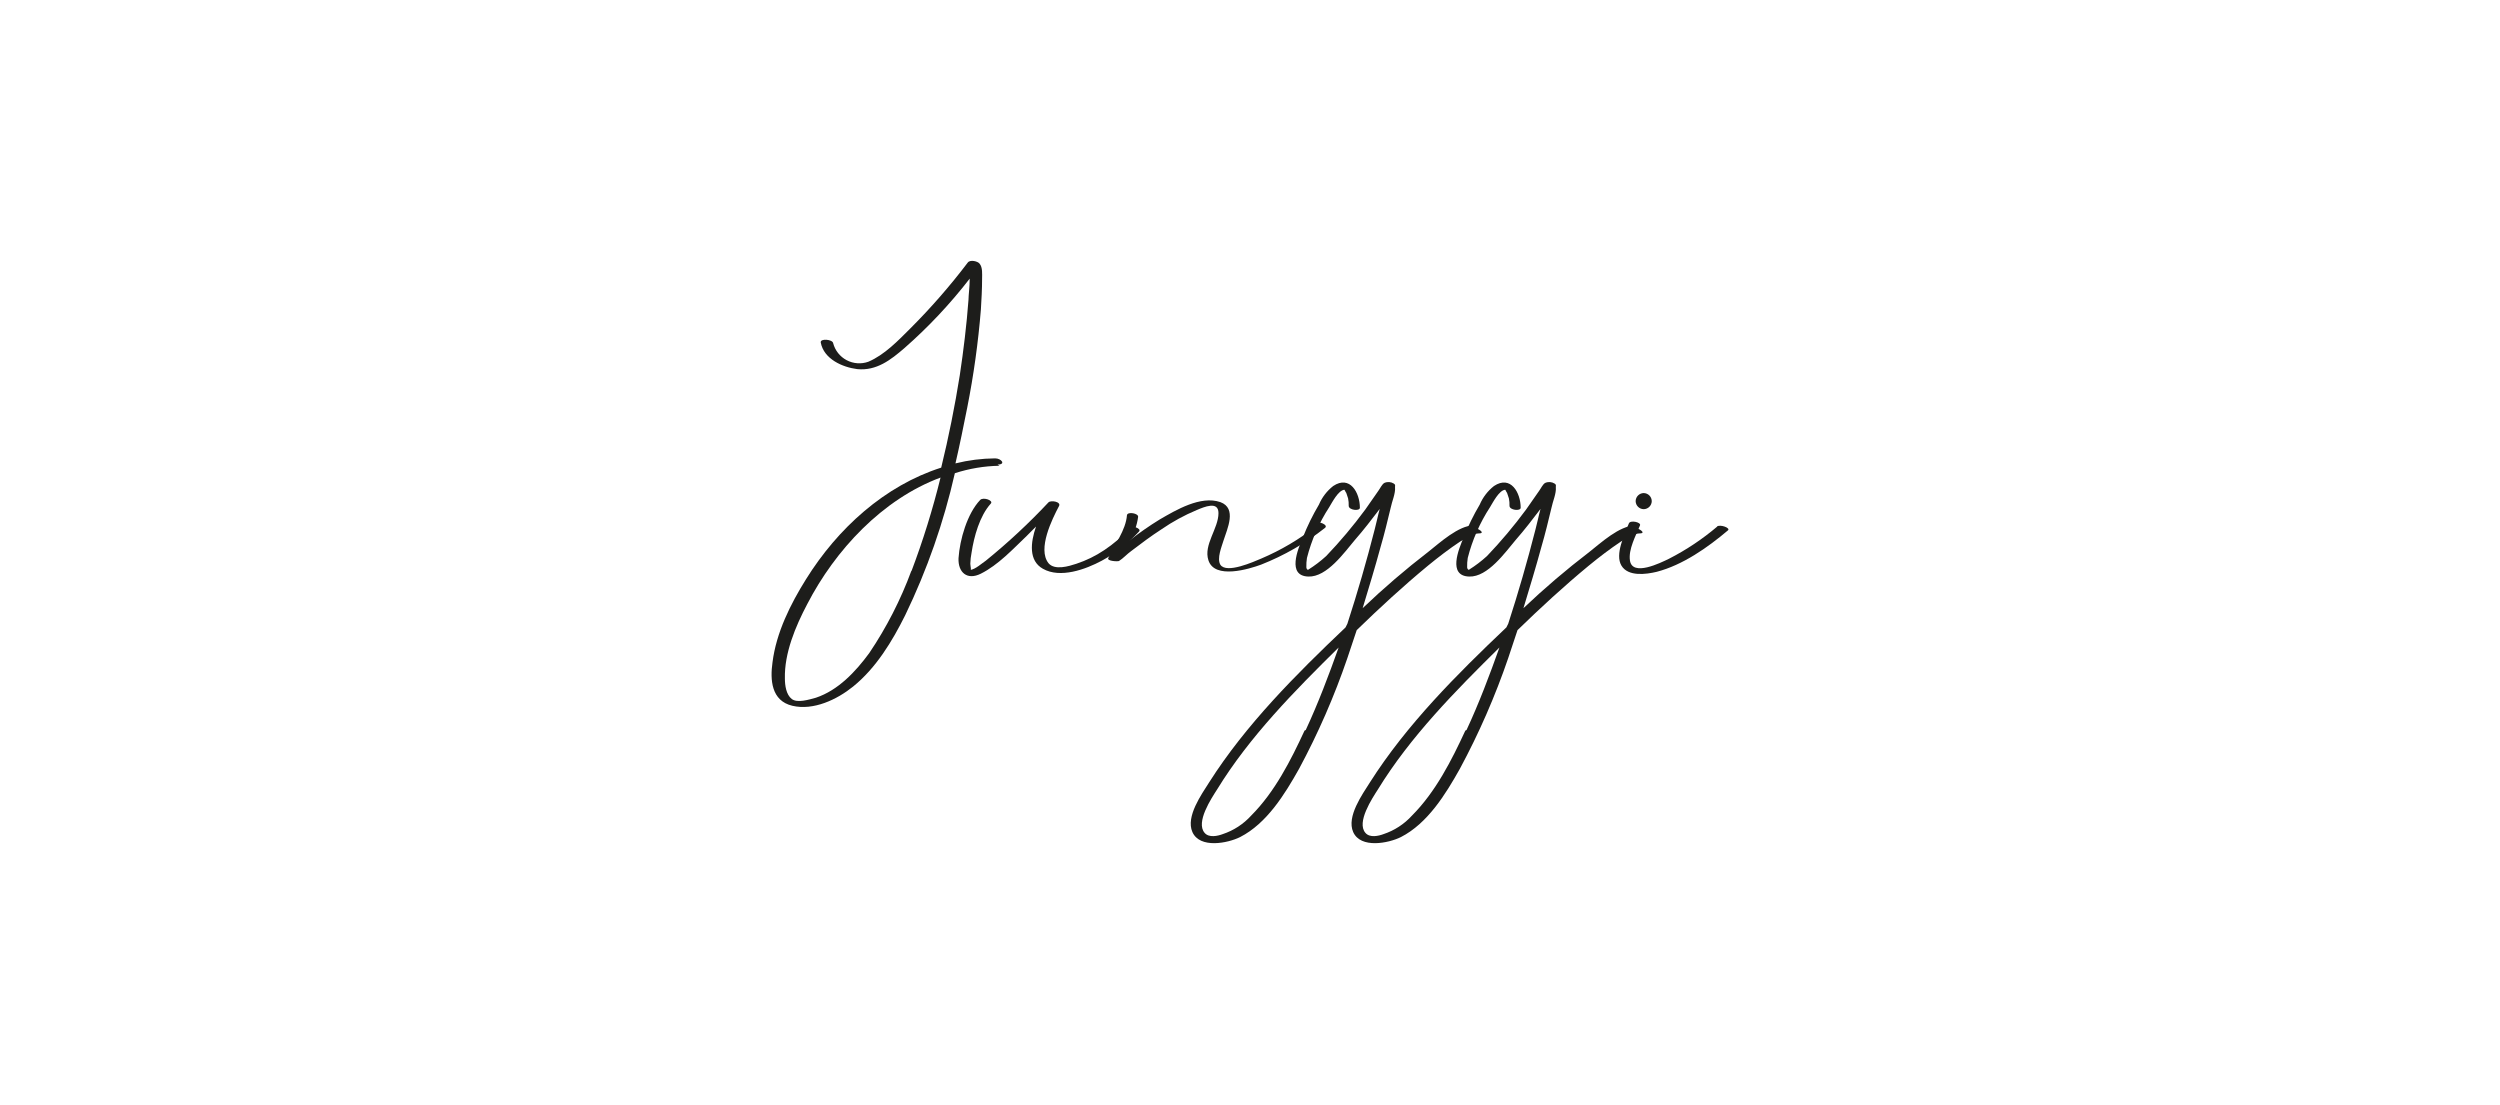
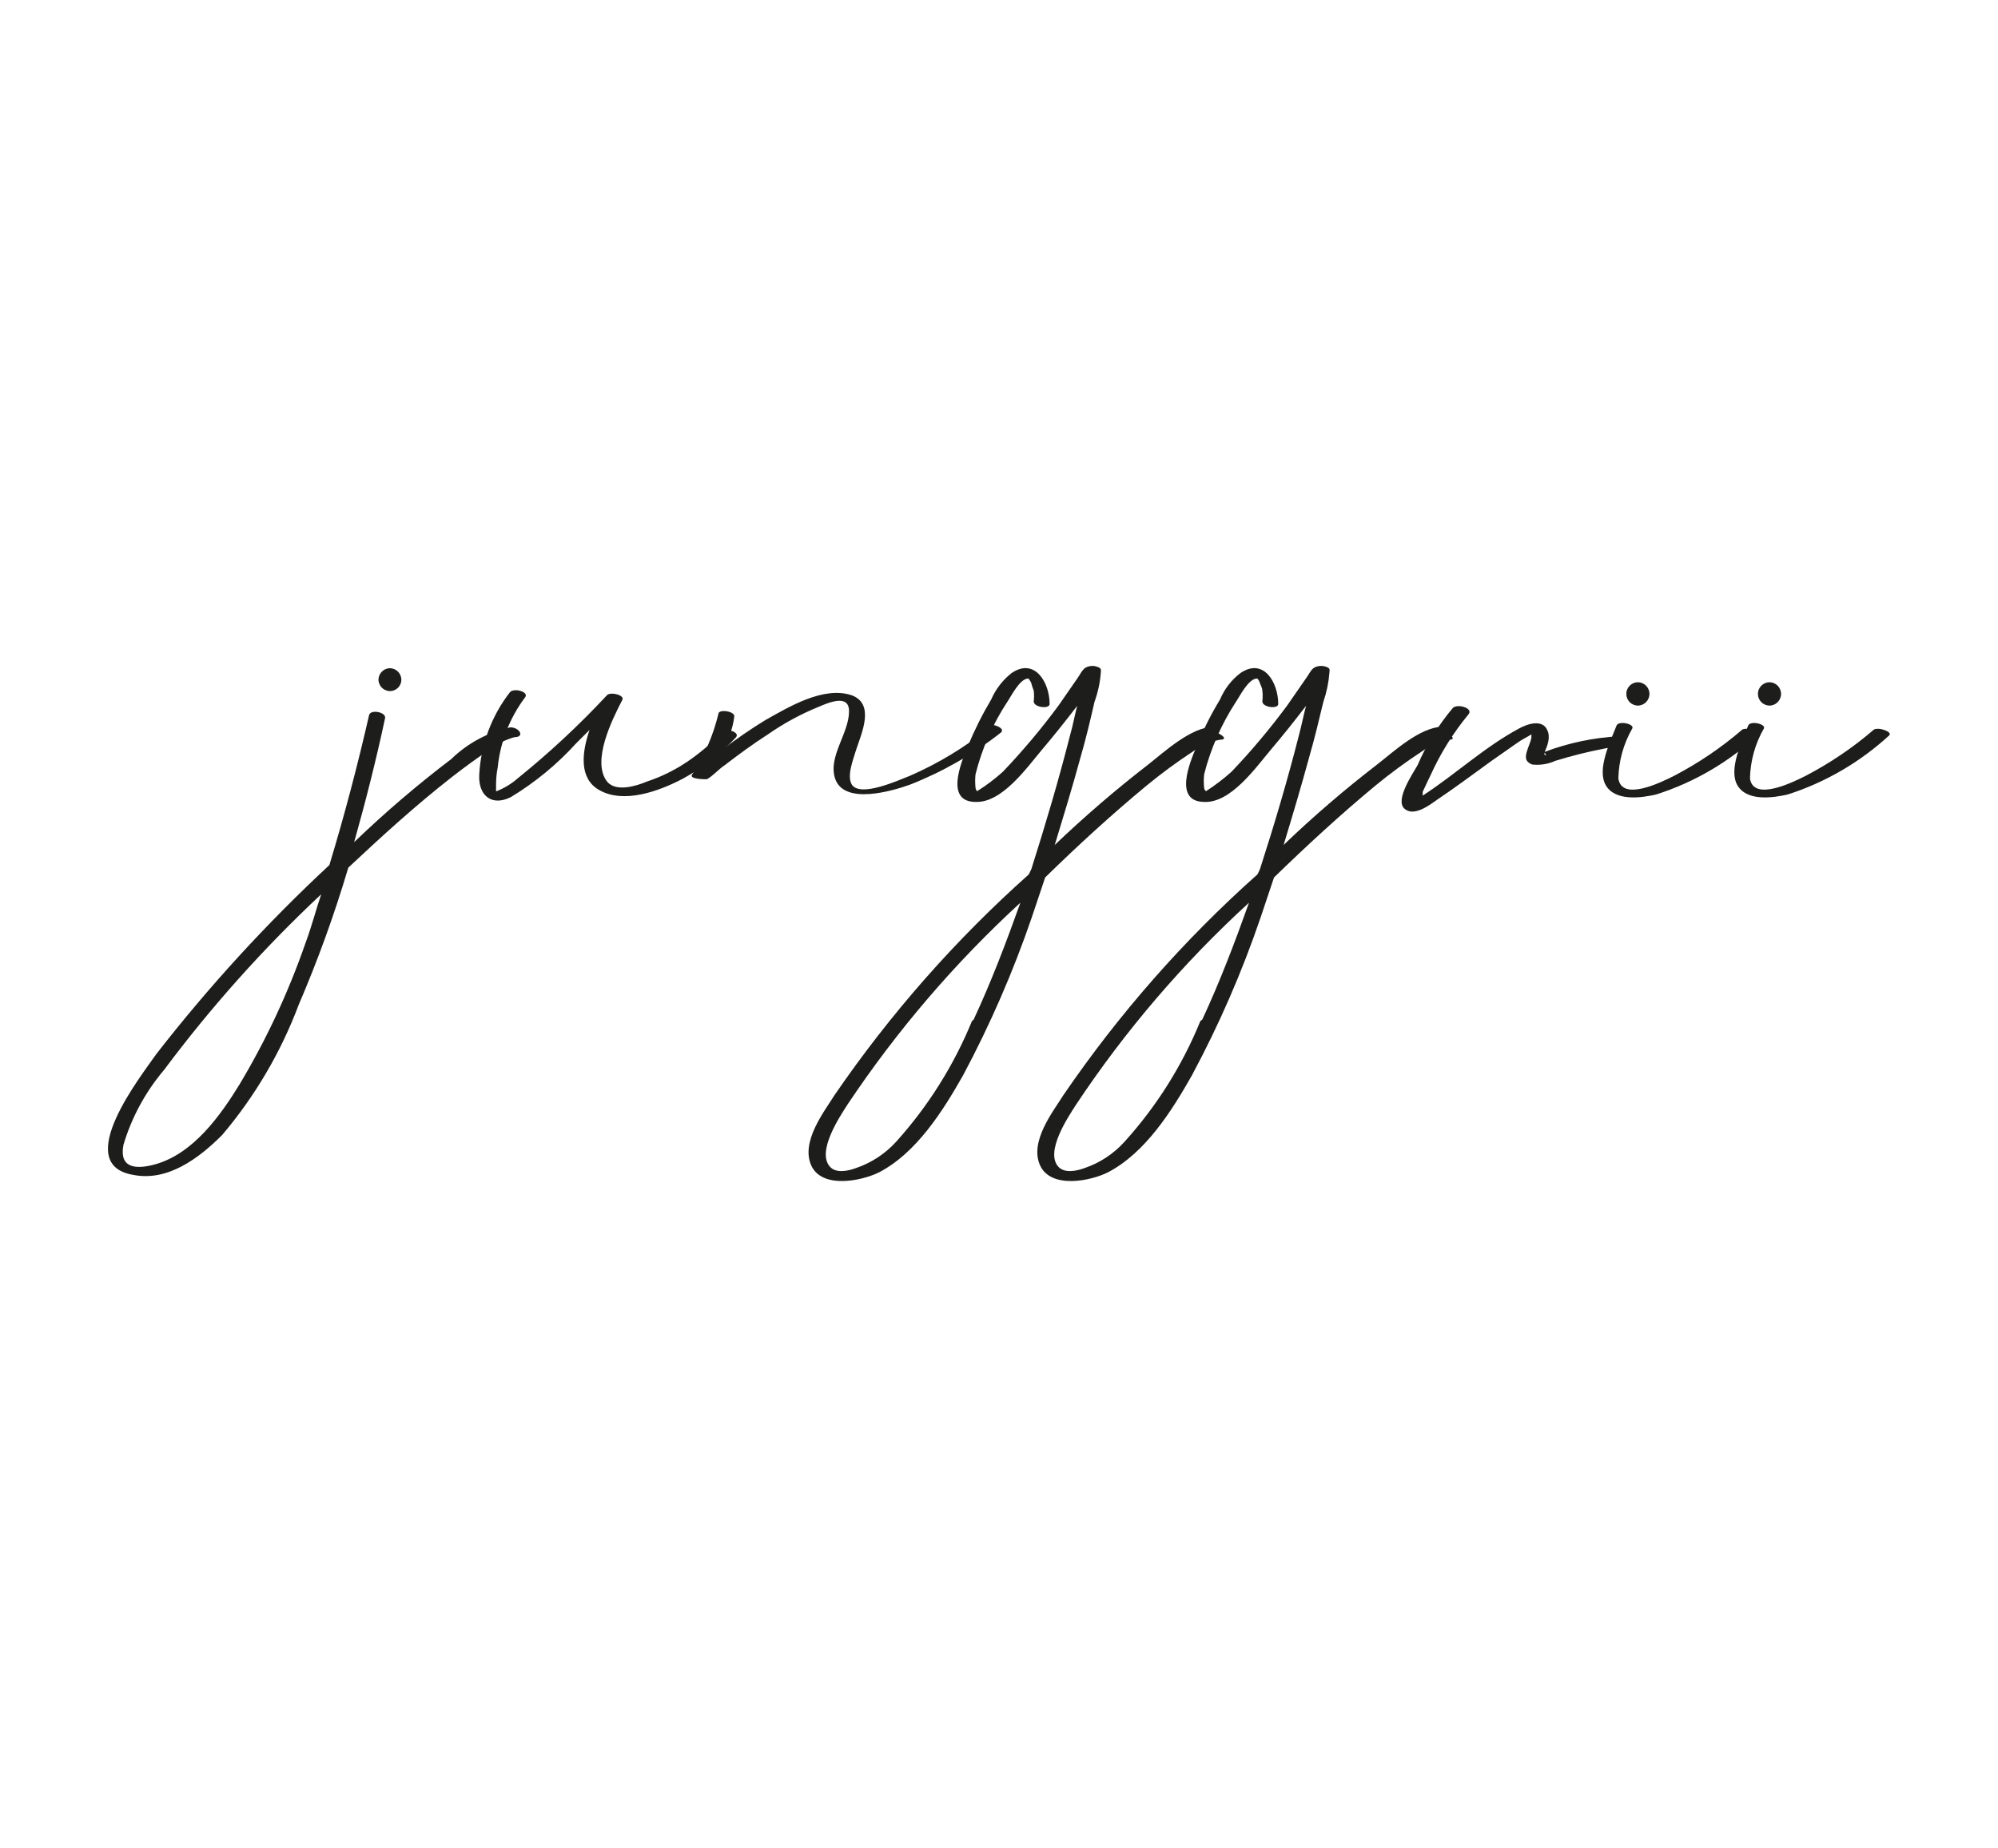
- <svg xmlns="http://www.w3.org/2000/svg" id="Layer_1" data-name="Layer 1" viewBox="0 0 496.44 219.26">
+ <svg xmlns="http://www.w3.org/2000/svg" id="Layer_1" data-name="Layer 1" viewBox="0 0 85.47 79.04">
  <defs>
    <style>.cls-1{fill:#1d1d1b;}.cls-2{fill:none;}</style>
  </defs>
-   <path class="cls-1" d="M-347.13,314.37a30.4,30.4,0,0,0-8.86,1.48,131.51,131.51,0,0,1-9.86,28.2c-2.58,5.18-5.78,10.47-10.34,14.16-3.2,2.59-7.88,4.81-12.07,3.82s-4.43-5.17-3.94-8.62c.74-5.91,3.57-11.57,6.65-16.5,6.28-10.1,15.64-18.59,26.85-22.17,1.47-6,2.71-12.19,3.69-18.34.74-4.93,1.36-10,1.73-15,0-.86.24-2.58.24-4.19A98.29,98.29,0,0,1-366,291c-2.71,2.34-5.54,4.55-9.36,4.18-2.95-.37-6.65-2-7.26-5.29-.13-.86,2.34-.62,2.46.12a5.36,5.36,0,0,0,7,3.7c3.2-1.36,5.91-4.19,8.37-6.65A126.37,126.37,0,0,0-353.41,274c.49-.61,2-.24,2.34.25.62.74.49,2.09.49,2.95,0,2.1-.12,4.19-.24,6.16a171.52,171.52,0,0,1-2.71,19.46c-.74,3.69-1.48,7.39-2.34,11.08a34,34,0,0,1,7.88-1c1.23,0,2.22,1.23.49,1.23Zm-17.48,20.94a162.09,162.09,0,0,0,5.78-18.6c-11.57,4.31-20.93,14.41-26.47,25.13-2.34,4.43-4.56,9.73-4.44,14.77,0,1.36.25,3.21,1.36,4.07s3.45.12,4.8-.25c4.43-1.48,7.88-5.17,10.59-8.86a76.54,76.54,0,0,0,8.38-16.38Z" transform="translate(545.6 -221.88)" />
-   <path class="cls-1" d="M-321.52,326.69c.49-.62,2.71.12,2.1.74a28.09,28.09,0,0,1-7.39,5.79c-3.2,1.72-8.25,3.57-11.7,1.6-2.84-1.6-2.47-5.17-1.36-8.38l-1.84,1.85c-2.71,2.59-5.67,5.79-9.12,7.51-2.71,1.36-4.55-.24-4.43-3.08.25-3.69,1.72-8.86,4.31-11.57.62-.62,2.71.12,2.09.74-2.21,2.46-3.32,6.52-3.81,9.73a12.68,12.68,0,0,0-.25,2.21c0,.37.12.74.12,1.11a.12.12,0,0,1-.12.12c1-.12,2.34-1.35,3.08-1.84a124.61,124.61,0,0,0,12.44-11.58c.49-.49,2.58-.12,2.09.74-1.36,2.59-4.31,8.5-2.09,11.33,1.23,1.48,4.06.61,5.54.12a22.79,22.79,0,0,0,5.54-2.71,28.26,28.26,0,0,0,5.05-4.31Z" transform="translate(545.6 -221.88)" />
-   <path class="cls-1" d="M-284.33,325.7c.49-.37,2.58.37,1.85,1A50,50,0,0,1-295.17,334c-2.34.86-9.24,3-10.47-.87-1-3.08,2-6.28,2-9.36,0-2.46-2.83-1.23-4.31-.61a38.54,38.54,0,0,0-7,3.82c-2.09,1.35-4.06,2.83-6,4.31-.86.61-1.6,1.47-2.46,2-.37.12-2.47,0-2.1-.62,1.24-2.71,3.45-5.42,3.7-8.5.12-.74,2.34-.37,2.21.37a11.39,11.39,0,0,1-1.72,4.68,64.39,64.39,0,0,1,6-4.18c3.2-1.85,8.12-4.81,12.06-3.45,3.33,1.23,1.36,5.29.62,7.63-.37,1.23-1.36,3.57-.62,4.81,1.23,1.84,6.65-.62,8.13-1.24a48.15,48.15,0,0,0,10.84-6.4Z" transform="translate(545.6 -221.88)" />
-   <path class="cls-1" d="M-252.93,326.69c.74,0,2.46,1.11,1,1.11-1.11,0-2.58,1-3.69,1.6-2.22,1.48-4.31,3.08-6.41,4.8-4.92,4.06-9.6,8.38-14.16,12.81-.61,1.85-1.23,3.69-1.85,5.54a145.82,145.82,0,0,1-9.6,22c-2.83,5.05-6.4,10.84-11.7,13.55-2.46,1.23-8,2.34-9.48-1-1.36-3.07,1.85-7.51,3.32-9.85,7.27-11.45,17.24-21.43,27.09-30.78l.37-.74c2-6.16,3.82-12.44,5.42-18.72.37-1.36.62-2.71,1-4.07-1.6,2.1-3.2,4.19-4.93,6.16-2.09,2.47-5.54,7.39-9.23,7.27-4.31-.12-2.1-5.42-1.11-7.76a45.85,45.85,0,0,1,3.2-6.53,9.36,9.36,0,0,1,2.83-3.69c3.33-2.22,5.3,1.35,5.3,4.31,0,.74-2.22.49-2.22-.37a6.17,6.17,0,0,0-.12-1.48c-.13-.37-.25-.74-.37-1.11-.13-.12-.25-.49-.37-.61-.37-.25.12,0,0,0-1.23.12-2.46,2.58-3,3.45a33.73,33.73,0,0,0-4.43,10.09,9.64,9.64,0,0,0-.12,1.85.63.63,0,0,0,.24.49h.13a24.7,24.7,0,0,0,3.57-2.71,94.46,94.46,0,0,0,7.76-9.23l2.58-3.7c.37-.49.74-1.35,1.23-1.6a2,2,0,0,1,1.85.13c.37.24.25.37.25.74.12,1.23-.62,2.83-.86,4.06-.62,2.58-1.24,5.17-2,7.76-1.1,4.06-2.34,8.12-3.57,12.19a161.25,161.25,0,0,1,13.06-11.21c2.34-1.84,5.91-5.17,9.11-5.29Zm-33.38,40.15c2.47-5.3,4.56-10.84,6.53-16.38-8.74,8.62-17.73,17.73-24.14,28.2-1.1,1.72-4.31,6.52-2.46,8.62.86,1,2.59.61,3.57.24a13.28,13.28,0,0,0,5.67-3.69c4.68-4.68,7.88-11,10.59-16.87Z" transform="translate(545.6 -221.88)" />
-   <path class="cls-1" d="M-221,326.69c.74,0,2.46,1.11,1,1.11-1.11,0-2.58,1-3.69,1.6-2.22,1.48-4.31,3.08-6.41,4.8-4.92,4.06-9.6,8.38-14.16,12.81-.61,1.85-1.23,3.69-1.84,5.54a145.87,145.87,0,0,1-9.61,22c-2.83,5.05-6.4,10.84-11.7,13.55-2.46,1.23-8,2.34-9.48-1-1.36-3.07,1.85-7.51,3.32-9.85,7.27-11.45,17.24-21.43,27.1-30.78.12-.25.24-.5.37-.74,2-6.16,3.81-12.44,5.41-18.72.37-1.36.62-2.71,1-4.07-1.6,2.1-3.2,4.19-4.93,6.16-2.09,2.47-5.54,7.39-9.23,7.27-4.31-.12-2.1-5.42-1.11-7.76a45.85,45.85,0,0,1,3.2-6.53,9.36,9.36,0,0,1,2.83-3.69c3.33-2.22,5.3,1.35,5.3,4.31,0,.74-2.22.49-2.22-.37a6.17,6.17,0,0,0-.12-1.48l-.37-1.11c-.12-.12-.25-.49-.37-.61-.37-.25.12,0,0,0-1.23.12-2.46,2.58-3,3.45a33.73,33.73,0,0,0-4.43,10.09,9.64,9.64,0,0,0-.12,1.85.63.63,0,0,0,.24.49h.13a24.7,24.7,0,0,0,3.57-2.71,94.46,94.46,0,0,0,7.76-9.23l2.58-3.7c.37-.49.74-1.35,1.23-1.6a2,2,0,0,1,1.85.13c.37.24.25.37.25.74.12,1.23-.62,2.83-.86,4.06-.62,2.58-1.24,5.17-2,7.76-1.1,4.06-2.34,8.12-3.57,12.19A161.25,161.25,0,0,1-230,331.49c2.34-1.84,5.91-5.17,9.11-5.29Zm-33.38,40.15c2.47-5.3,4.56-10.84,6.53-16.38-8.74,8.62-17.73,17.73-24.14,28.2-1.1,1.72-4.31,6.52-2.46,8.62.86,1,2.59.61,3.57.24a13.28,13.28,0,0,0,5.67-3.69c4.68-4.68,7.88-11,10.59-16.87Z" transform="translate(545.6 -221.88)" />
-   <path class="cls-1" d="M-204.67,326.44c.62-.49,2.71.25,2.22.74-4.07,3.45-9,6.9-14.17,8.25-2.09.5-5.66,1-7-1.23s.61-6.16,1.47-8.37c.25-.74,2.47-.25,2.22.37-.86,2.09-2.34,4.8-2,7,.49,3.2,6,.49,7.76-.37a49.9,49.9,0,0,0,9.6-6.41Zm-16.13-5.05a1.63,1.63,0,0,1,1.6-1.6,1.63,1.63,0,0,1,1.6,1.6,1.62,1.62,0,0,1-1.6,1.6A1.62,1.62,0,0,1-220.8,321.39Z" transform="translate(545.6 -221.88)" />
-   <rect class="cls-2" width="496.44" height="219.26" />
+   <path class="cls-1" d="M147.68,328.5a3,3,0,0,0-1,.49c-.56.37-1.13.79-1.66,1.2-1.55,1.21-3,2.53-4.45,3.89a53,53,0,0,1-2.12,5.86,18.9,18.9,0,0,1-3.28,5.58c-1,1-2.34,2-3.81,1.7-2.65-.45.37-4.26,1-5.17a68.11,68.11,0,0,1,7.4-8.08c.64-2.11,1.21-4.27,1.7-6.42.08-.26.76-.11.68.15-.38,1.78-.83,3.55-1.32,5.29a47,47,0,0,1,4.15-3.55,5.23,5.23,0,0,1,2.53-1.36C147.9,328.08,148.13,328.5,147.68,328.5Zm-8.27,6.72a56.89,56.89,0,0,0-6.72,7.51,8.89,8.89,0,0,0-1.74,3.21c-.19,1,.53,1.06,1.36.83,1.62-.45,2.79-2.08,3.62-3.44a32.48,32.48,0,0,0,2.8-6C139,336.61,139.18,335.9,139.41,335.22Zm2.45-9.18a.5.5,0,0,1,.49-.49.5.5,0,0,1,.49.49.49.49,0,0,1-.49.49A.5.5,0,0,1,141.86,326Z" transform="translate(-125.67 -296.97)" />
+   <path class="cls-1" d="M156.51,328.27c.15-.19.83,0,.65.23a8.81,8.81,0,0,1-2.27,1.77c-1,.53-2.53,1.1-3.59.49-.86-.49-.75-1.58-.41-2.57l-.57.57a12.58,12.58,0,0,1-2.79,2.3c-.83.42-1.4-.07-1.36-.94a6.28,6.28,0,0,1,1.32-3.55c.19-.19.83,0,.64.23a6,6,0,0,0-1.17,3,3.92,3.92,0,0,0-.07.68c0,.11,0,.23,0,.34s0,0,0,0a3.11,3.11,0,0,0,.94-.57,36.48,36.48,0,0,0,3.81-3.55c.15-.15.8,0,.64.23-.41.79-1.32,2.6-.64,3.47.38.46,1.25.19,1.7,0a7.05,7.05,0,0,0,1.7-.83,8.94,8.94,0,0,0,1.55-1.32Z" transform="translate(-125.67 -296.97)" />
+   <path class="cls-1" d="M167.92,328c.15-.12.79.11.57.3a15.35,15.35,0,0,1-3.89,2.23c-.72.26-2.83.9-3.21-.27-.3-.94.6-1.92.6-2.87,0-.75-.87-.37-1.32-.18a11.2,11.2,0,0,0-2.15,1.17c-.64.41-1.25.86-1.85,1.32-.27.18-.49.45-.76.6-.11,0-.75,0-.64-.19a8.22,8.22,0,0,0,1.13-2.6c0-.23.72-.12.68.11a3.29,3.29,0,0,1-.53,1.43,21.17,21.17,0,0,1,1.86-1.28c1-.56,2.49-1.47,3.7-1.06,1,.38.41,1.63.18,2.34-.11.38-.41,1.1-.18,1.48.37.56,2-.19,2.49-.38a14.87,14.87,0,0,0,3.32-2Z" transform="translate(-125.67 -296.97)" />
+   <path class="cls-1" d="M177.55,328.27c.23,0,.76.34.3.34a2.93,2.93,0,0,0-1.13.49,22.75,22.75,0,0,0-2,1.47c-1.51,1.25-2.95,2.57-4.34,3.93l-.57,1.7a45.92,45.92,0,0,1-2.94,6.76c-.87,1.54-2,3.32-3.59,4.15-.76.38-2.46.72-2.91-.3s.57-2.31,1-3a52.09,52.09,0,0,1,8.31-9.44l.11-.23c.6-1.89,1.17-3.81,1.66-5.74.12-.41.19-.83.3-1.24-.49.64-1,1.28-1.51,1.88-.64.76-1.7,2.27-2.83,2.23-1.32,0-.64-1.66-.34-2.38a15.42,15.42,0,0,1,1-2,2.94,2.94,0,0,1,.87-1.13c1-.68,1.63.41,1.63,1.32,0,.23-.68.15-.68-.11a1.83,1.83,0,0,0,0-.46,3.38,3.38,0,0,1-.11-.34s-.08-.15-.12-.18,0,0,0,0c-.37,0-.75.79-.9,1a10.1,10.1,0,0,0-1.36,3.1,2.73,2.73,0,0,0,0,.57.24.24,0,0,0,.07.15h0a7.93,7.93,0,0,0,1.1-.83,29.44,29.44,0,0,0,2.38-2.83l.79-1.14c.11-.15.23-.41.38-.49a.62.62,0,0,1,.56,0c.12.07.08.11.08.22a4.67,4.67,0,0,1-.27,1.25c-.18.79-.37,1.59-.6,2.38-.34,1.25-.72,2.49-1.1,3.74a50.2,50.2,0,0,1,4-3.44c.71-.56,1.81-1.58,2.79-1.62Zm-10.23,12.31c.76-1.63,1.4-3.32,2-5a47.57,47.57,0,0,0-7.4,8.64c-.34.53-1.32,2-.75,2.65.26.3.79.18,1.09.07a4.11,4.11,0,0,0,1.74-1.13,17.77,17.77,0,0,0,3.25-5.17Z" transform="translate(-125.67 -296.97)" />
+   <path class="cls-1" d="M187.34,328.27c.22,0,.75.34.3.34a2.93,2.93,0,0,0-1.13.49,22.89,22.89,0,0,0-2,1.47c-1.51,1.25-2.94,2.57-4.34,3.93l-.57,1.7a44.88,44.88,0,0,1-2.94,6.76c-.87,1.54-2,3.32-3.59,4.15-.75.38-2.45.72-2.91-.3s.57-2.31,1-3a51.66,51.66,0,0,1,8.3-9.44,2.4,2.4,0,0,0,.11-.23c.61-1.89,1.18-3.81,1.67-5.74.11-.41.19-.83.3-1.24-.49.64-1,1.28-1.51,1.88-.64.76-1.7,2.27-2.83,2.23-1.33,0-.65-1.66-.34-2.38a13.21,13.21,0,0,1,1-2,2.76,2.76,0,0,1,.87-1.13c1-.68,1.62.41,1.62,1.32,0,.23-.68.15-.68-.11a1.83,1.83,0,0,0,0-.46c0-.11-.07-.22-.11-.34s-.08-.15-.11-.18,0,0,0,0c-.38,0-.76.79-.91,1a10.35,10.35,0,0,0-1.36,3.1,2.73,2.73,0,0,0,0,.57.2.2,0,0,0,.08.15h0a8.48,8.48,0,0,0,1.09-.83,29.44,29.44,0,0,0,2.38-2.83l.79-1.14c.12-.15.23-.41.38-.49a.64.64,0,0,1,.57,0c.11.07.07.11.07.22a5.06,5.06,0,0,1-.26,1.25c-.19.79-.38,1.59-.61,2.38-.34,1.25-.71,2.49-1.09,3.74a48.37,48.37,0,0,1,4-3.44c.72-.56,1.81-1.58,2.79-1.62ZM177.1,340.58c.76-1.63,1.4-3.32,2-5a46.8,46.8,0,0,0-7.4,8.64c-.34.53-1.33,2-.76,2.65.27.3.79.18,1.1.07a4.07,4.07,0,0,0,1.73-1.13,17.56,17.56,0,0,0,3.25-5.17Z" transform="translate(-125.67 -296.97)" />
+   <path class="cls-1" d="M191.72,329.14a10.59,10.59,0,0,1,3.25-.68,1.71,1.71,0,0,0,0,.45,3.94,3.94,0,0,0-.68.08,19.76,19.76,0,0,0-2.08.52,1.91,1.91,0,0,1-1,.16c-.3-.12-.3-.31-.22-.57s.15-.38.19-.57v-.15c-.19.12-.42.23-.57.34l-1.13.79c-.79.57-1.55,1.14-2.34,1.67-.31.22-1,.75-1.4.37s.38-1.51.57-1.85a9.81,9.81,0,0,1,1.51-2.45c.19-.19.87,0,.68.26a11.55,11.55,0,0,0-1.63,2.61c-.11.23-.22.45-.34.72V331c1.4-.91,2.65-2.08,4.12-2.87.34-.19,1-.42,1.21.07.15.31,0,.68-.12.95v.11h.08Z" transform="translate(-125.67 -296.97)" />
+   <path class="cls-1" d="M200.18,328.19c.19-.15.83.08.68.23a11.54,11.54,0,0,1-4.34,2.53c-.64.15-1.74.3-2.15-.38s.19-1.89.45-2.56c.08-.23.76-.08.68.11a4.48,4.48,0,0,0-.6,2.15c.15,1,1.85.15,2.37-.11a15.33,15.33,0,0,0,2.95-2Zm-4.94-1.54a.5.5,0,0,1,.49-.5.5.5,0,0,1,0,1A.5.5,0,0,1,195.24,326.65Z" transform="translate(-125.67 -296.97)" />
+   <path class="cls-1" d="M205.81,328.19c.19-.15.83.08.68.23a11.7,11.7,0,0,1-4.34,2.53c-.64.15-1.74.3-2.15-.38s.19-1.89.45-2.56c.08-.23.75-.08.68.11a4.48,4.48,0,0,0-.6,2.15c.15,1,1.85.15,2.37-.11a15.33,15.33,0,0,0,2.95-2Zm-4.94-1.54a.5.5,0,0,1,.49-.5.5.5,0,0,1,0,1A.5.5,0,0,1,200.87,326.65Z" transform="translate(-125.67 -296.97)" />
+   <rect class="cls-2" width="85.47" height="79.04" />
</svg>
